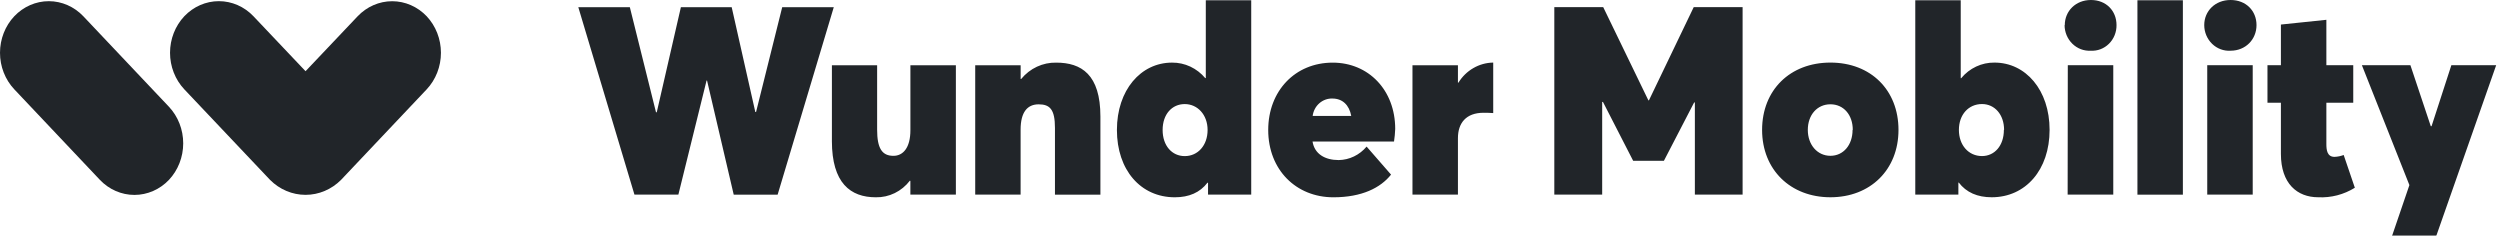
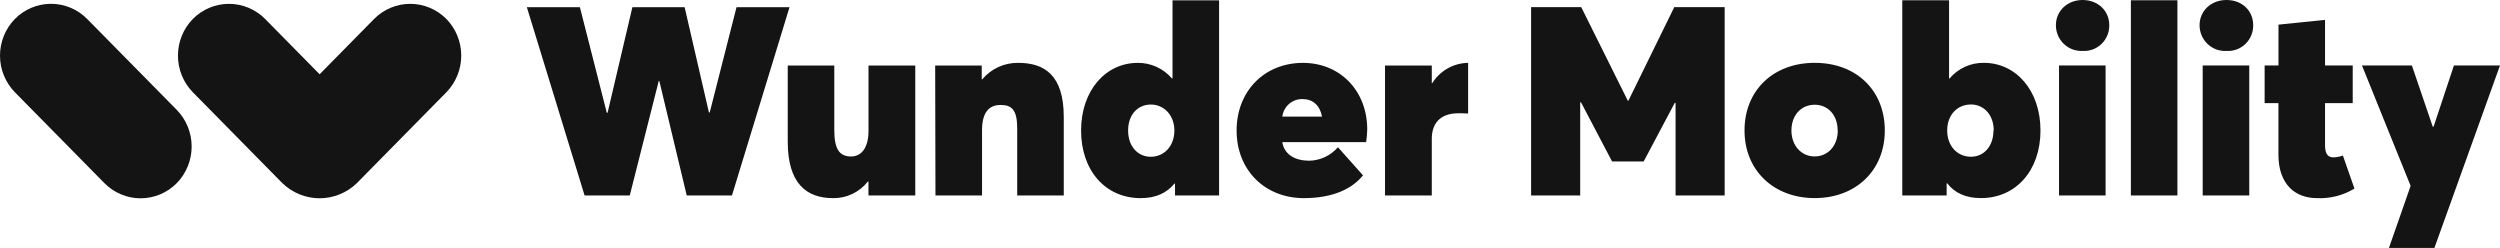
- <svg xmlns="http://www.w3.org/2000/svg" width="243" height="24" viewBox="0 0 243 24" fill="none">
-   <g id="Wunder Mobility Logo">
-     <path id="Vector" fill-rule="evenodd" clip-rule="evenodd" d="M16.424 17.482C17.31 16.538 17.808 15.261 17.808 13.931C17.808 12.601 17.31 11.325 16.424 10.38L8.101 1.582C7.21 0.643 6.003 0.115 4.744 0.115C3.485 0.115 2.278 0.643 1.387 1.582C0.499 2.525 0 3.801 0 5.131C0 6.462 0.499 7.738 1.387 8.68L9.709 17.482C10.601 18.42 11.808 18.946 13.066 18.946C14.325 18.946 15.532 18.42 16.424 17.482ZM41.475 1.582C40.583 0.645 39.377 0.119 38.118 0.119C36.861 0.119 35.654 0.645 34.762 1.582L29.699 6.921L24.637 1.581C23.744 0.641 22.535 0.113 21.275 0.113C20.015 0.113 18.806 0.641 17.914 1.581C17.026 2.525 16.527 3.801 16.527 5.131C16.527 6.462 17.026 7.738 17.914 8.682L26.245 17.481C27.177 18.417 28.413 18.939 29.699 18.939C30.985 18.939 32.221 18.417 33.153 17.481L41.475 8.683C42.362 7.738 42.859 6.462 42.859 5.132C42.859 3.802 42.362 2.527 41.475 1.582Z" fill="#212529" />
-     <mask id="mask0" mask-type="alpha" maskUnits="userSpaceOnUse" x="56" y="0" width="187" height="24">
-       <path id="Vector_2" fill-rule="evenodd" clip-rule="evenodd" d="M56.211 0.698H61.22L63.763 10.912H63.837L66.182 0.698H71.12L73.417 10.888H73.488L76.031 0.698H81.043L75.586 18.919H71.317L68.725 7.828H68.678L65.937 18.918H61.669L56.211 0.698ZM80.861 13.711V6.344H85.257V12.604C85.257 14.403 85.723 15.147 86.841 15.147C87.774 15.147 88.491 14.374 88.491 12.657V6.344H92.911V18.918H88.488V17.587L88.441 17.559C88.046 18.075 87.542 18.489 86.967 18.77C86.393 19.05 85.764 19.189 85.129 19.176C82.662 19.176 80.86 17.793 80.86 13.709L80.861 13.711ZM94.791 6.346H99.207V7.677H99.258C99.677 7.167 100.2 6.759 100.789 6.484C101.378 6.209 102.018 6.074 102.664 6.088C105.107 6.088 106.96 7.241 106.96 11.325V18.919H102.542V12.43C102.542 10.63 102.046 10.141 100.957 10.141C99.868 10.141 99.203 10.888 99.203 12.605V18.918H94.791V6.346ZM117.204 0.029V7.573L117.158 7.602C116.757 7.121 116.259 6.736 115.701 6.474C115.142 6.212 114.535 6.08 113.922 6.086C110.884 6.086 108.564 8.756 108.564 12.633C108.564 16.511 110.861 19.176 114.195 19.176C115.577 19.176 116.637 18.712 117.363 17.763H117.421V18.918H121.619V0.029H117.204ZM115.157 15.173C113.921 15.173 113.007 14.171 113.007 12.634C113.007 11.098 113.922 10.116 115.157 10.116C116.392 10.116 117.378 11.144 117.378 12.634C117.378 14.125 116.44 15.173 115.157 15.173ZM135.614 12.531C135.614 8.757 133.02 6.088 129.539 6.088C125.888 6.088 123.271 8.836 123.271 12.634C123.271 16.508 125.983 19.177 129.606 19.177C132.378 19.177 134.195 18.253 135.209 16.972L132.834 14.248C132.496 14.653 132.08 14.978 131.612 15.204C131.144 15.43 130.636 15.551 130.121 15.559C128.786 15.559 127.776 14.968 127.578 13.76H135.498C135.56 13.353 135.599 12.943 135.614 12.531ZM127.591 11.271C127.651 10.791 127.882 10.351 128.238 10.038C128.594 9.725 129.049 9.561 129.515 9.578C130.478 9.578 131.143 10.195 131.341 11.271H127.591ZM137.292 6.342H141.711V8.034H141.759C142.121 7.447 142.617 6.962 143.203 6.622C143.789 6.281 144.446 6.096 145.117 6.083H145.141V10.99C144.772 10.961 144.4 10.961 144.203 10.961C142.5 10.961 141.711 11.964 141.711 13.426V18.918H137.292V6.342ZM151.08 0.694H155.833L160.223 9.755H160.276L164.63 0.694H169.381V18.915H164.741V9.96H164.67L161.73 15.633H158.745L155.807 9.907H155.732V18.915H151.079V0.694H151.08ZM171.276 12.626C171.276 8.753 173.992 6.083 177.917 6.083C181.841 6.083 184.533 8.753 184.533 12.626C184.533 16.5 181.793 19.174 177.917 19.174C174.039 19.174 171.276 16.503 171.276 12.626ZM180.09 12.626C180.09 11.165 179.2 10.137 177.917 10.137C176.633 10.137 175.719 11.165 175.719 12.626C175.719 14.088 176.657 15.144 177.917 15.144C179.176 15.144 180.07 14.093 180.07 12.626H180.09ZM190.405 17.735L190.354 17.76V18.915H186.165V0.024H190.583V7.599H190.63C191.03 7.115 191.527 6.729 192.086 6.468C192.645 6.206 193.253 6.075 193.866 6.084C196.899 6.084 199.22 8.753 199.22 12.627C199.22 16.5 196.899 19.174 193.593 19.174C192.211 19.174 191.126 18.71 190.385 17.735H190.405ZM194.797 12.626C194.797 11.139 193.887 10.113 192.65 10.113C191.344 10.113 190.405 11.139 190.405 12.626C190.405 14.113 191.344 15.169 192.65 15.169C193.866 15.169 194.777 14.167 194.777 12.626H194.797ZM200.697 2.44C200.697 1.076 201.758 0 203.24 0C204.721 0 205.726 1.052 205.726 2.44C205.73 2.778 205.667 3.113 205.541 3.425C205.415 3.736 205.228 4.018 204.993 4.251C204.758 4.484 204.479 4.665 204.174 4.782C203.869 4.898 203.544 4.949 203.219 4.929C202.893 4.948 202.566 4.897 202.259 4.781C201.953 4.664 201.672 4.484 201.434 4.251C201.196 4.018 201.007 3.738 200.876 3.427C200.746 3.115 200.678 2.78 200.677 2.44H200.697ZM200.99 6.338H205.41V18.916H200.975L200.99 6.338ZM207.758 0.025H212.176V18.919H207.758V0.024V0.025ZM214.252 2.44C214.252 1.076 215.313 0 216.813 0C218.314 0 219.333 1.052 219.333 2.44C219.333 3.828 218.275 4.929 216.813 4.929C216.485 4.951 216.157 4.902 215.848 4.787C215.538 4.672 215.255 4.492 215.015 4.259C214.775 4.026 214.584 3.744 214.452 3.432C214.321 3.119 214.253 2.782 214.252 2.44ZM214.544 6.338H218.964V18.916H214.544V6.338ZM221.704 14.963V9.986H220.398V6.337H221.704V2.386L226.123 1.925V6.338H228.736V9.986H226.123V13.99C226.123 14.578 226.194 15.247 226.916 15.247C227.219 15.235 227.52 15.174 227.806 15.065L228.891 18.249C227.818 18.916 226.577 19.237 225.327 19.174C223.284 19.174 221.704 17.838 221.704 14.963ZM234.193 17.99L229.576 6.338H234.292L236.272 12.268H236.347L238.272 6.338H242.628L236.43 24H232.142L234.193 17.99Z" fill="#212529" />
-     </mask>
-     <g mask="url(#mask0)">
-       <rect id="Rectangle" x="53.152" y="-3.488" width="195.97" height="26.386" fill="#212529" />
-     </g>
-   </g>
+ <svg xmlns="http://www.w3.org/2000/svg" width="242" height="24" viewBox="0 0 242 24" fill="none">
+   <path d="M17.107 17.731C18.032 16.788 18.552 15.512 18.552 14.182C18.552 12.852 18.032 11.576 17.107 10.633L8.436 1.834C7.508 0.896 6.25 0.369 4.939 0.369C3.628 0.369 2.37 0.896 1.442 1.834V1.834C0.518 2.778 0 4.054 0 5.383C0 6.712 0.518 7.987 1.442 8.932L10.112 17.731C11.04 18.669 12.298 19.196 13.609 19.196C14.921 19.196 16.178 18.669 17.107 17.731ZM43.208 1.834C42.279 0.898 41.021 0.372 39.711 0.372C38.4 0.372 37.142 0.898 36.213 1.834L30.94 7.19L25.662 1.834C24.733 0.898 23.476 0.372 22.165 0.372C20.854 0.372 19.597 0.898 18.668 1.834V1.834C17.744 2.778 17.226 4.054 17.226 5.383C17.226 6.712 17.744 7.987 18.668 8.932L27.338 17.735C28.309 18.67 29.598 19.192 30.938 19.192C32.278 19.192 33.566 18.67 34.537 17.735L43.208 8.932C44.131 7.987 44.649 6.712 44.649 5.383C44.649 4.054 44.131 2.778 43.208 1.834V1.834Z" fill="#141414" />
+   <path d="M51 0.697H56.134L58.736 10.915H58.814L61.215 0.697H66.272L68.624 10.886H68.701L71.295 0.697H76.425L70.853 18.922H66.476L63.821 7.833H63.768L60.961 18.922H56.589L51 0.697ZM76.253 13.711V6.343H80.76V12.608C80.76 14.404 81.24 15.147 82.379 15.147C83.338 15.147 84.071 14.379 84.071 12.658V6.343H88.599V18.922H84.067V17.586L84.018 17.561C83.614 18.077 83.098 18.491 82.51 18.771C81.923 19.052 81.279 19.192 80.629 19.179C78.101 19.179 76.253 17.794 76.253 13.711ZM90.525 6.343H95.032V7.679H95.081C95.51 7.169 96.046 6.761 96.65 6.485C97.254 6.21 97.91 6.074 98.572 6.086C101.076 6.086 102.973 7.244 102.973 11.326V18.922H98.466V12.446C98.466 10.646 97.958 10.16 96.847 10.16C95.737 10.16 95.061 10.886 95.061 12.608V18.922H90.553L90.525 6.343ZM113.5 0.029V7.575L113.45 7.6C113.04 7.12 112.531 6.736 111.959 6.475C111.388 6.213 110.767 6.081 110.14 6.086C107.025 6.086 104.649 8.758 104.649 12.633C104.649 16.508 107.001 19.179 110.414 19.179C111.832 19.179 112.918 18.715 113.692 17.765H113.741V18.922H118.007V0.029H113.5ZM111.402 15.176C110.14 15.176 109.201 14.172 109.201 12.633C109.201 11.094 110.14 10.119 111.402 10.119C112.664 10.119 113.68 11.143 113.68 12.633C113.68 14.122 112.705 15.176 111.389 15.176H111.402ZM132.348 12.529C132.348 8.758 129.693 6.086 126.128 6.086C122.383 6.086 119.703 8.832 119.703 12.633C119.703 16.508 122.485 19.179 126.202 19.179C129.07 19.179 130.906 18.254 131.938 16.972L129.513 14.251C129.165 14.653 128.738 14.978 128.259 15.203C127.779 15.428 127.259 15.549 126.731 15.557C125.366 15.557 124.325 14.968 124.124 13.761H132.242C132.304 13.353 132.339 12.942 132.348 12.529V12.529ZM124.129 11.284C124.19 10.804 124.425 10.364 124.79 10.051C125.155 9.738 125.622 9.574 126.099 9.592C127.087 9.592 127.771 10.206 127.972 11.284H124.129ZM134.069 6.343H138.597V8.04H138.646C139.016 7.452 139.524 6.966 140.125 6.625C140.725 6.285 141.4 6.099 142.088 6.086H142.113V10.99C141.732 10.965 141.355 10.965 141.15 10.965C139.404 10.965 138.597 11.965 138.597 13.429V18.922H134.069V6.343ZM148.21 0.693H153.065L157.573 9.754H157.626L162.068 0.693H166.948V18.918H162.195V9.957H162.117L159.109 15.628H156.048L153.041 9.903H152.963V18.918H148.21V0.693ZM168.869 12.629C168.869 8.754 171.648 6.082 175.671 6.082C179.695 6.082 182.449 8.754 182.449 12.629C182.449 16.503 179.642 19.175 175.671 19.175C171.701 19.175 168.869 16.503 168.869 12.629V12.629ZM177.884 12.629C177.884 11.164 176.974 10.139 175.659 10.139C174.344 10.139 173.41 11.164 173.41 12.629C173.41 14.093 174.368 15.143 175.659 15.143C176.95 15.143 177.896 14.105 177.896 12.629H177.884ZM188.484 17.735L188.435 17.76V18.918H184.141V0.025H188.669V7.596H188.718C189.127 7.114 189.636 6.728 190.209 6.466C190.782 6.205 191.405 6.073 192.033 6.082C195.143 6.082 197.519 8.754 197.519 12.629C197.519 16.503 195.143 19.175 191.762 19.175C190.336 19.175 189.222 18.71 188.484 17.735ZM192.992 12.629C192.992 11.139 192.057 10.114 190.791 10.114C189.451 10.114 188.488 11.139 188.488 12.629C188.488 14.118 189.451 15.172 190.791 15.172C192.033 15.172 192.967 14.168 192.967 12.629H192.992ZM199.011 2.439C199.011 1.079 200.097 0 201.596 0C203.096 0 204.178 1.054 204.178 2.439C204.182 2.778 204.118 3.114 203.988 3.427C203.858 3.739 203.666 4.021 203.424 4.255C203.182 4.488 202.894 4.669 202.58 4.785C202.265 4.901 201.93 4.95 201.596 4.929C201.263 4.946 200.93 4.895 200.617 4.777C200.303 4.66 200.017 4.48 199.775 4.247C199.533 4.014 199.341 3.733 199.209 3.423C199.078 3.112 199.01 2.777 199.011 2.439V2.439ZM199.314 6.339H203.821V18.918H199.314V6.339ZM206.268 0.025H210.775V18.918H206.268V0.025ZM212.918 2.439C212.918 1.079 214.004 0 215.528 0C217.052 0 218.109 1.054 218.109 2.439C218.114 2.778 218.05 3.114 217.92 3.427C217.79 3.739 217.598 4.021 217.356 4.255C217.113 4.488 216.826 4.669 216.511 4.785C216.197 4.901 215.862 4.95 215.528 4.929C215.193 4.95 214.857 4.901 214.541 4.785C214.225 4.669 213.935 4.489 213.691 4.256C213.446 4.023 213.251 3.741 213.118 3.429C212.986 3.116 212.917 2.78 212.918 2.439V2.439ZM213.221 6.339H217.728V18.918H213.221V6.339ZM220.552 14.964V9.986H219.216V6.339H220.556V2.385L225.063 1.925V6.339H227.743V9.986H225.063V13.989C225.063 14.578 225.141 15.234 225.882 15.234C226.193 15.223 226.5 15.163 226.792 15.056L227.911 18.254C226.815 18.919 225.549 19.241 224.272 19.179C222.17 19.175 220.552 17.839 220.552 14.964ZM233.348 17.993L228.64 6.339H233.471L235.491 12.268H235.569L237.54 6.339H241.998L235.651 24H231.25L233.348 17.993Z" fill="#141414" />
</svg>
